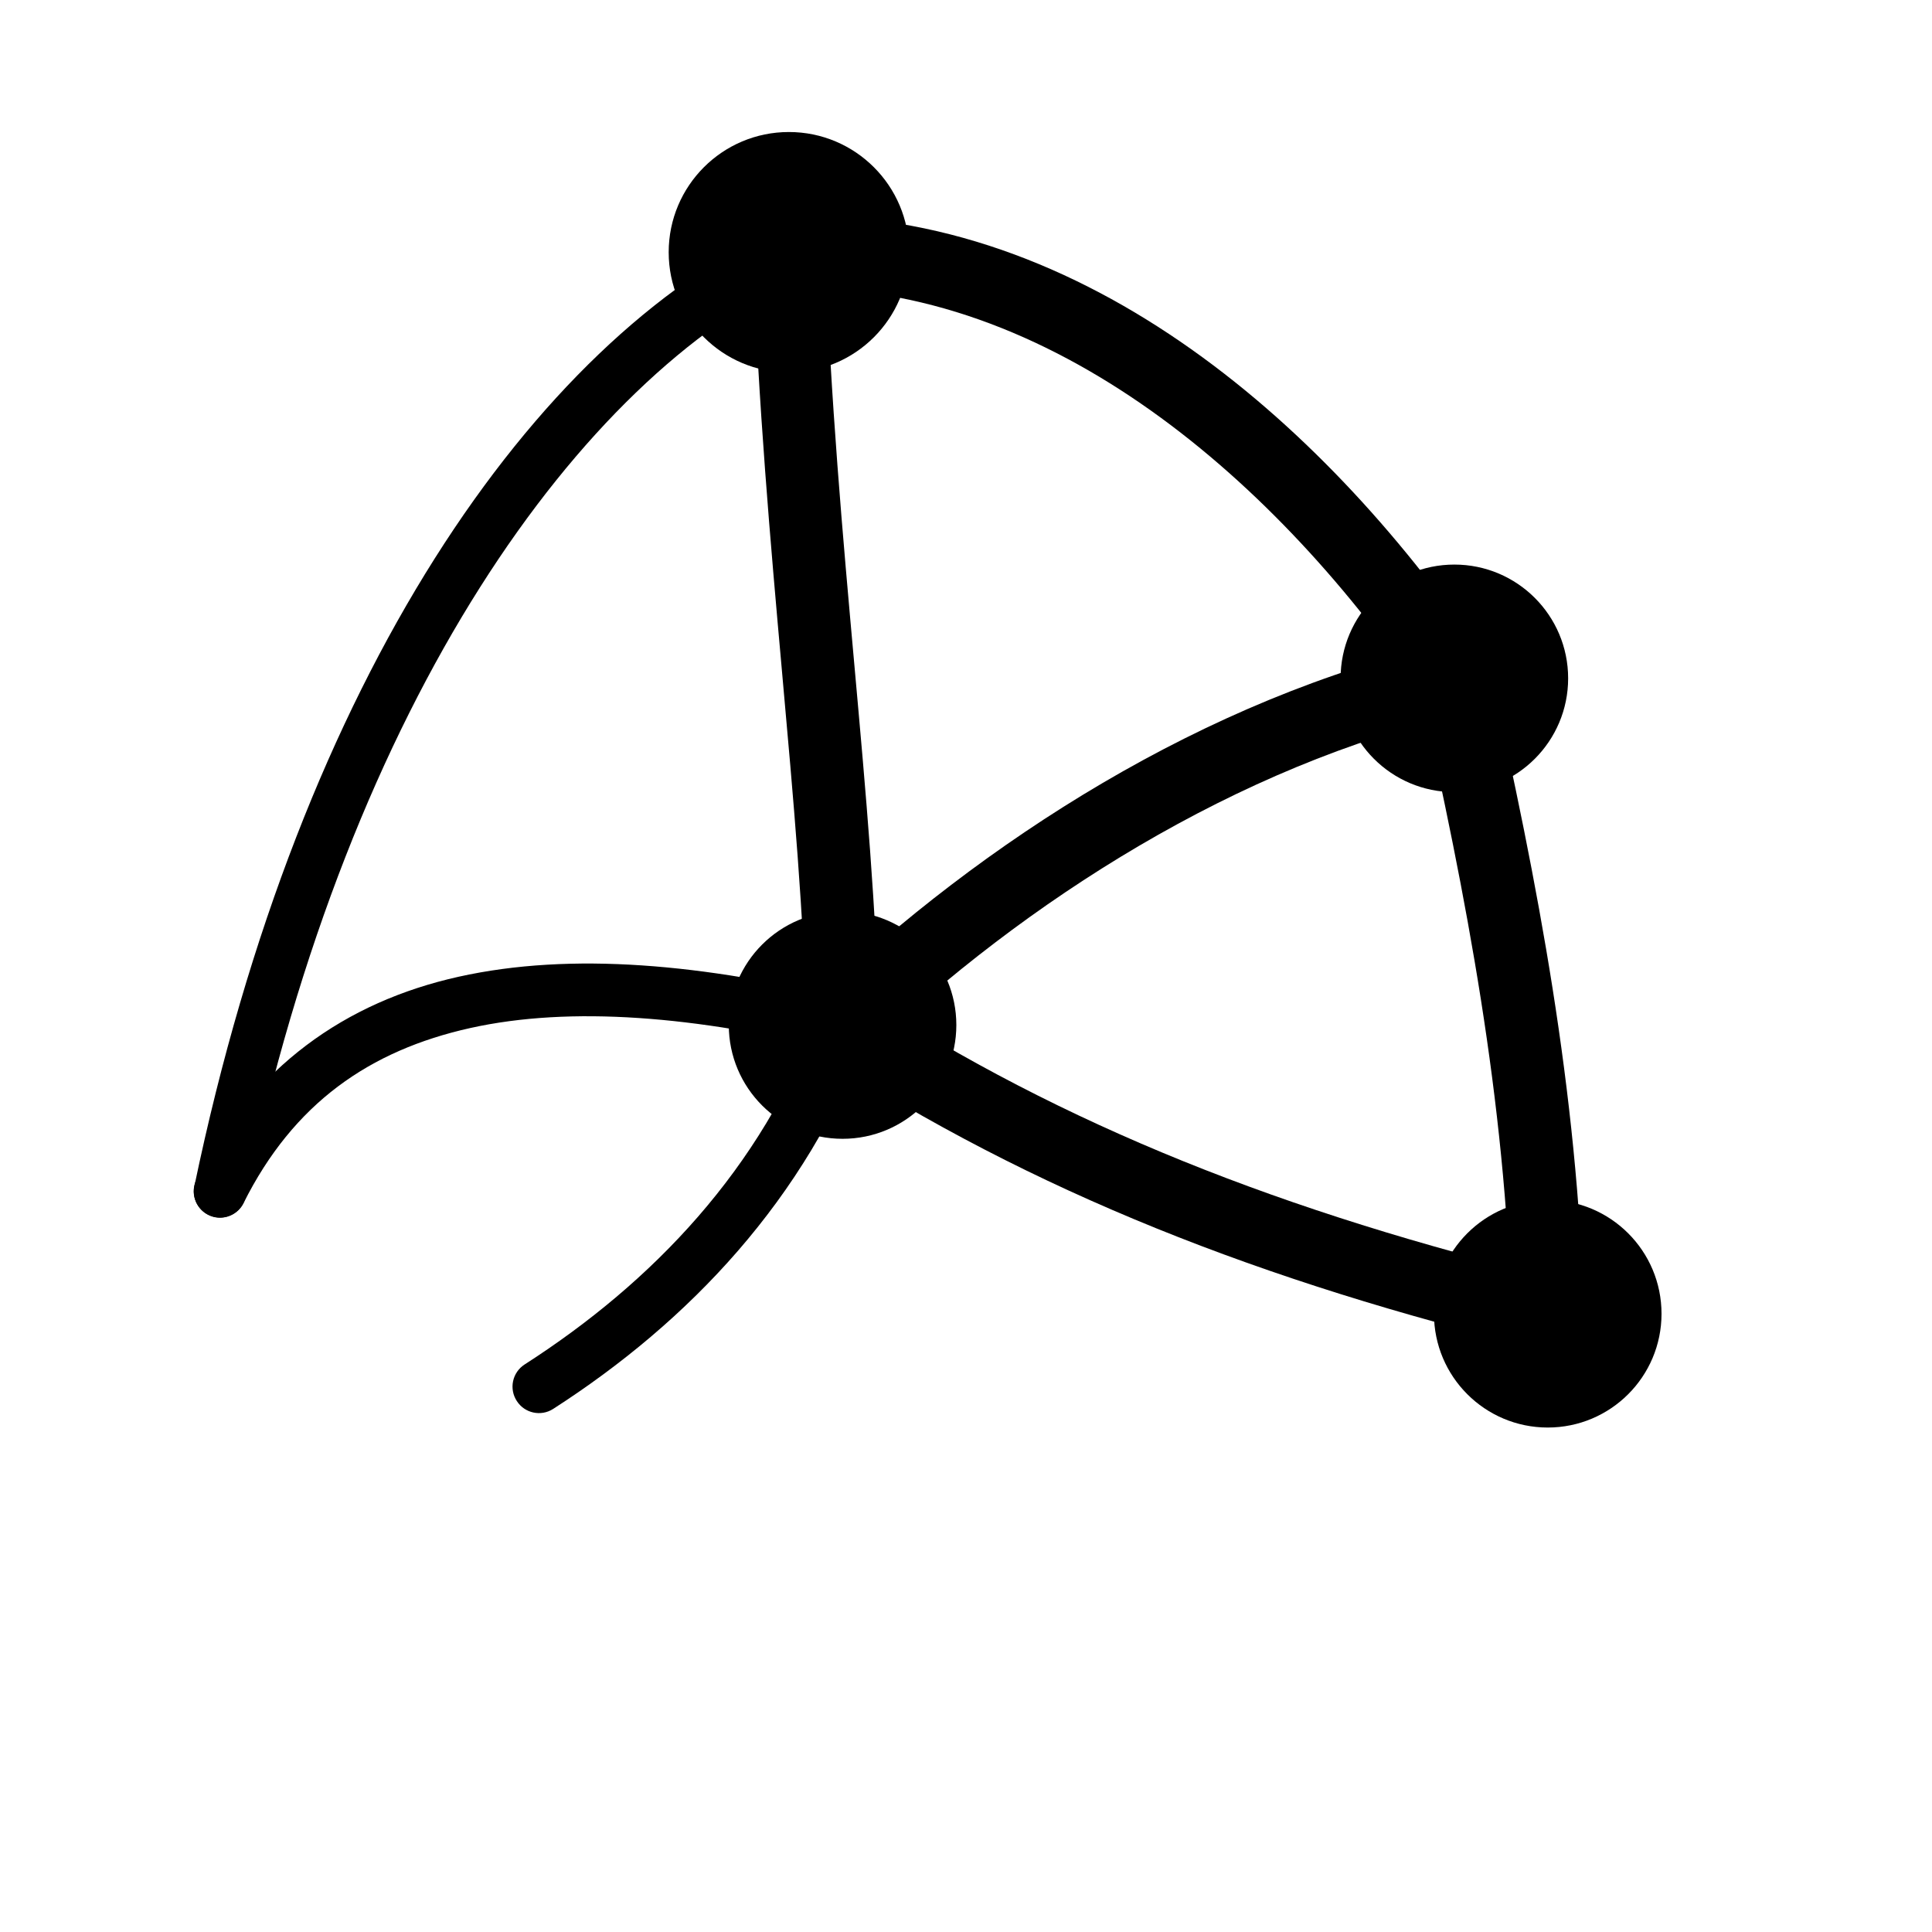
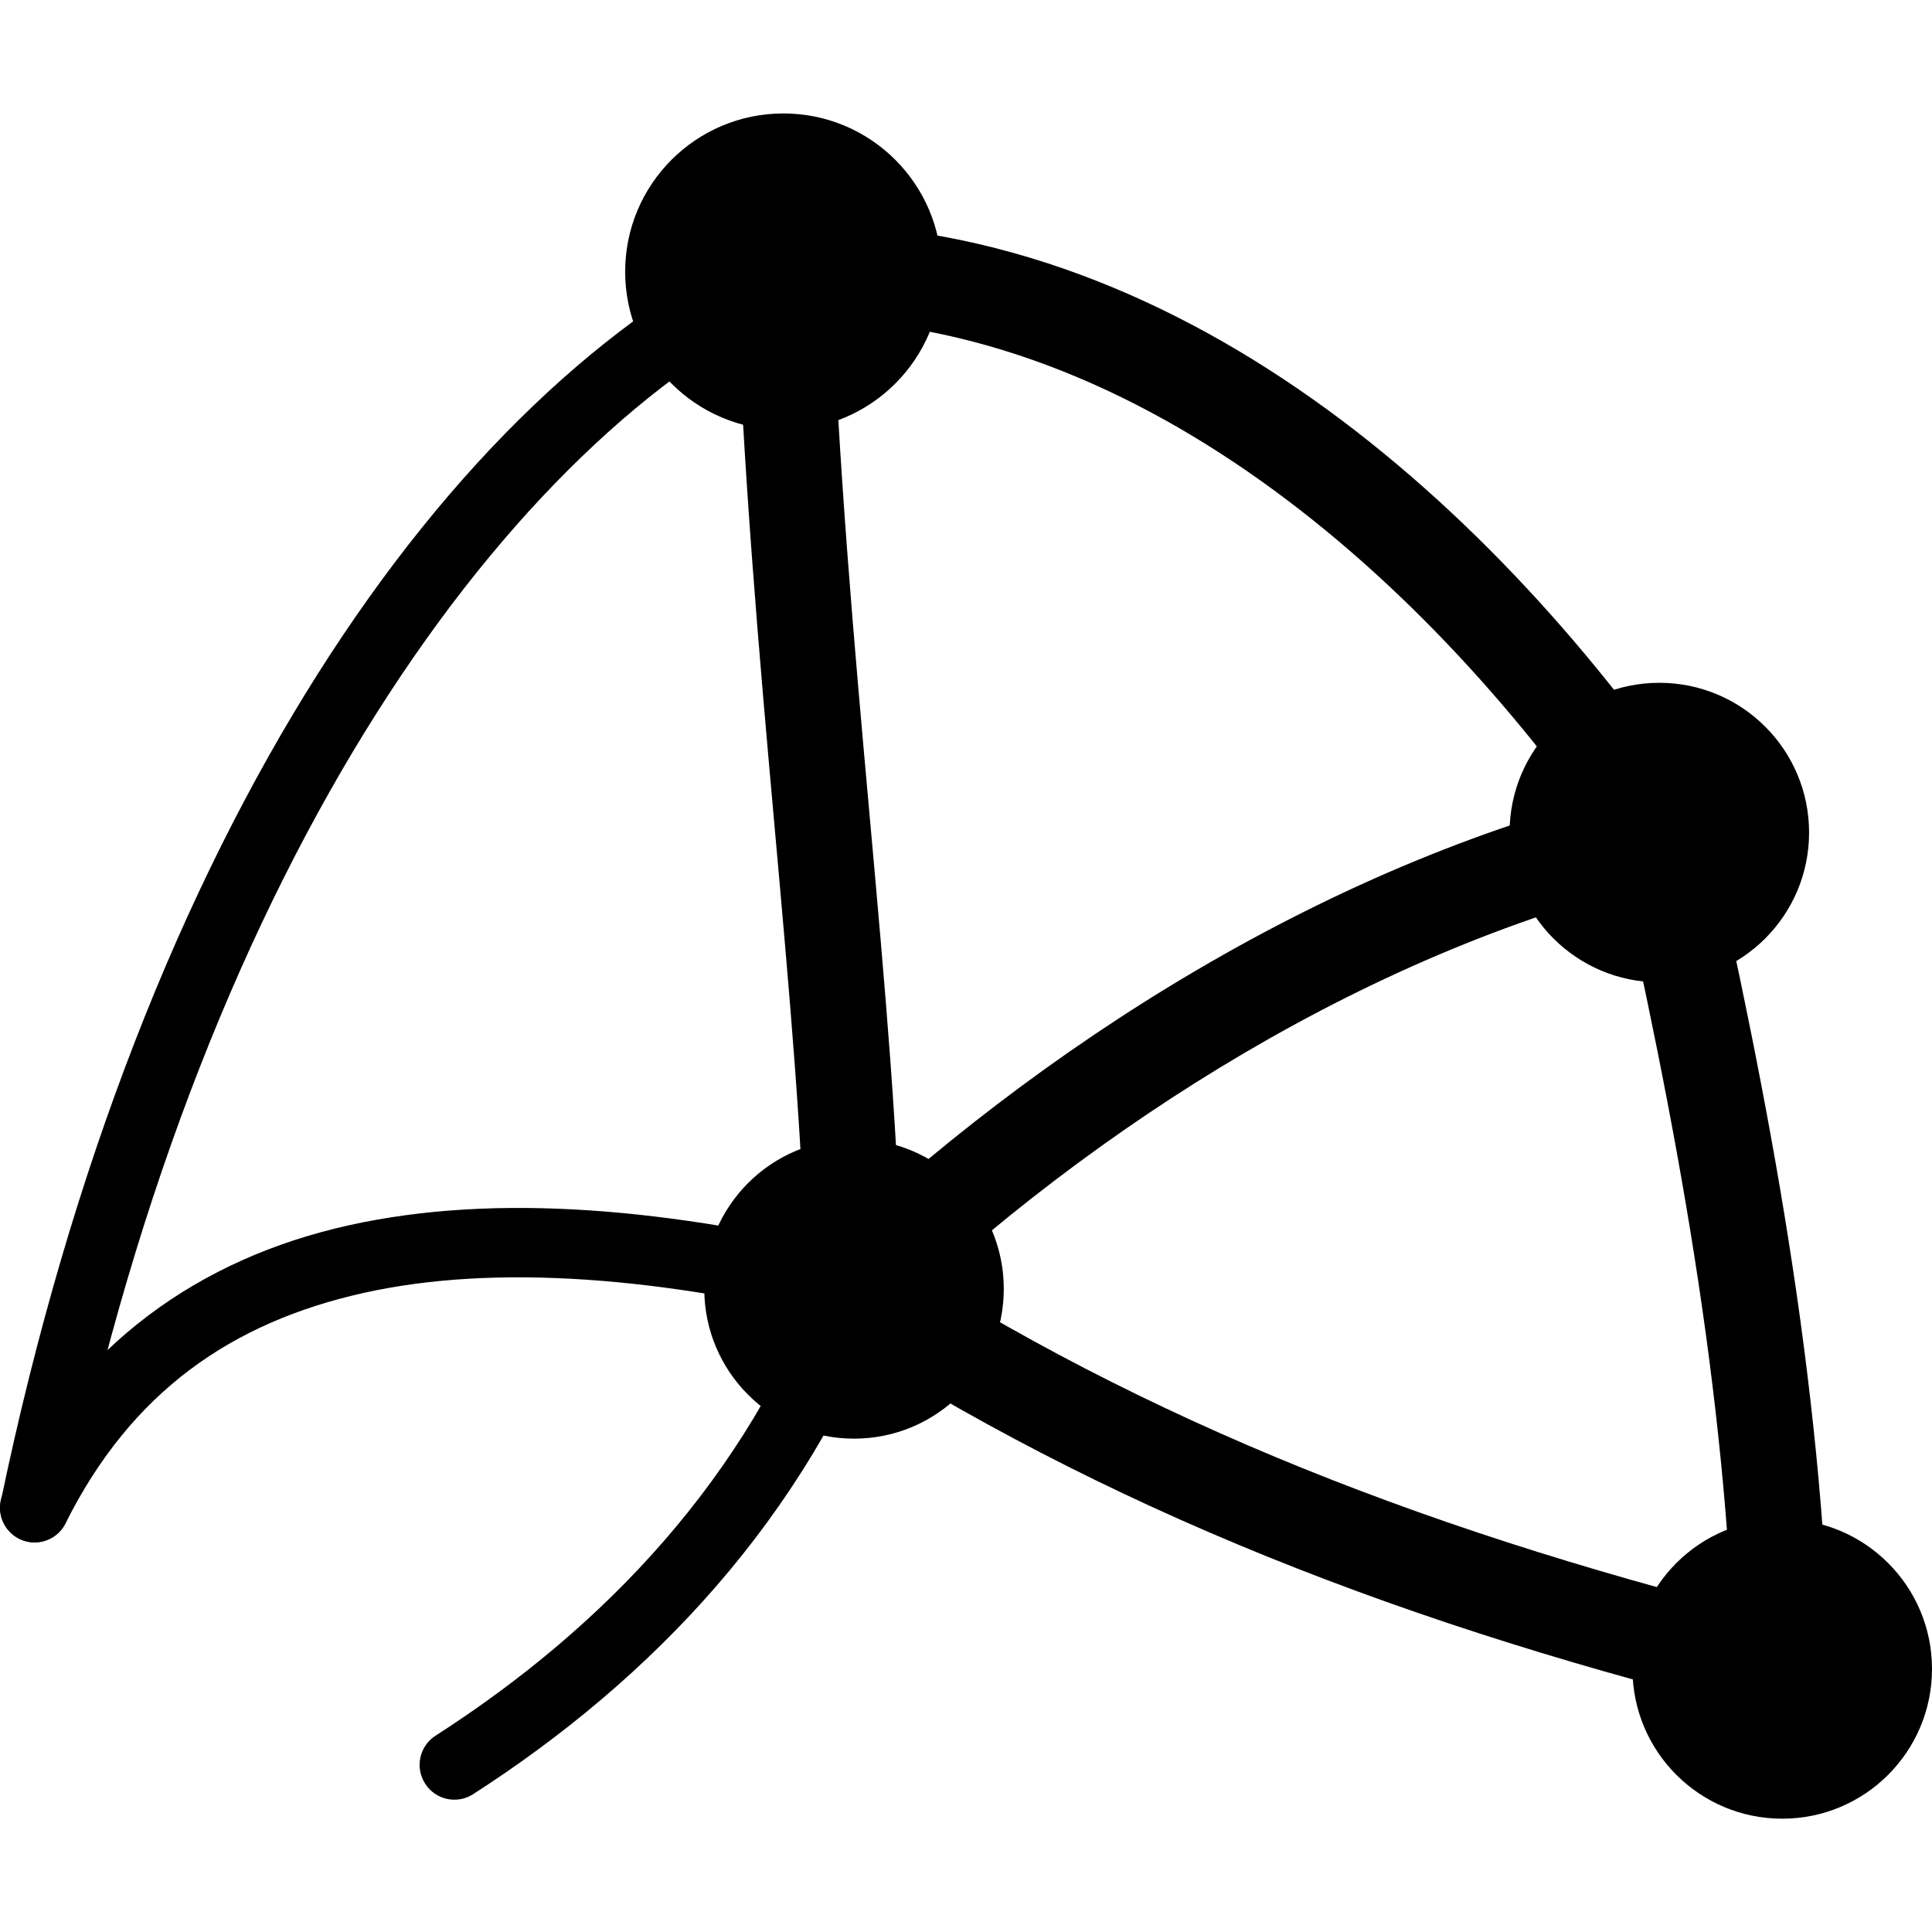
- <svg xmlns="http://www.w3.org/2000/svg" width="18" height="18" viewBox="0 0 18 18">
+ <svg xmlns="http://www.w3.org/2000/svg" width="16" height="16" viewBox="1.805 0.427 13.675 13.675">
  <g fill="#000">
    <path d="M 7.246,2.127 C 4.981,3.181 2.801,6.301 1.811,11.051 A 0.245,0.245 0 0 0 2,11.34 0.245,0.245 0 0 0 2.289,11.15 C 3.259,6.5 5.419,3.519 7.453,2.572 A 0.245,0.245 0 0 0 7.572,2.246 0.245,0.245 0 0 0 7.246,2.127 Z" />
    <path d="M 4.273,9.1 C 3.221,9.334 2.355,9.94 1.83,10.99 a 0.245,0.245 0 0 0 0.111,0.328 0.245,0.245 0 0 0 0.328,-0.109 C 2.734,10.279 3.443,9.787 4.381,9.578 5.319,9.37 6.487,9.467 7.791,9.787 A 0.245,0.245 0 0 0 8.088,9.607 0.245,0.245 0 0 0 7.908,9.312 C 6.562,8.982 5.326,8.866 4.273,9.1 Z" />
    <path d="M 7.338,2.014 A 0.338,0.338 0 0 0 7.014,2.361 C 7.114,5.164 7.472,7.541 7.512,9.557 A 0.338,0.338 0 0 0 7.857,9.887 0.338,0.338 0 0 0 8.188,9.543 C 8.147,7.459 7.787,5.096 7.688,2.338 A 0.338,0.338 0 0 0 7.338,2.014 Z" />
    <path d="M 7.342,2.012 A 0.338,0.338 0 0 0 7.012,2.359 0.338,0.338 0 0 0 7.359,2.688 c 2.434,-0.065 4.567,1.825 5.91,3.82 a 0.338,0.338 0 0 0 0.469,0.092 0.338,0.338 0 0 0 0.092,-0.469 C 12.413,4.026 10.128,1.937 7.342,2.012 Z" />
    <path d="M 13.475,5.99 C 11.215,6.509 9.153,7.843 7.617,9.307 a 0.338,0.338 0 0 0 -0.012,0.477 0.338,0.338 0 0 0 0.477,0.012 C 9.546,8.399 11.525,7.13 13.625,6.648 A 0.338,0.338 0 0 0 13.879,6.244 0.338,0.338 0 0 0 13.475,5.99 Z" />
    <path d="m 8.033,9.268 a 0.338,0.338 0 0 0 -0.467,0.098 0.338,0.338 0 0 0 0.1,0.467 C 9.624,11.107 11.765,11.942 14.34,12.568 A 0.338,0.338 0 0 0 14.748,12.32 0.338,0.338 0 0 0 14.5,11.912 C 11.975,11.298 9.915,10.493 8.033,9.268 Z" />
    <path d="M 13.475,5.99 A 0.338,0.338 0 0 0 13.221,6.395 C 13.669,8.377 14.023,10.244 14.082,12.25 a 0.338,0.338 0 0 0 0.348,0.328 0.338,0.338 0 0 0 0.328,-0.348 C 14.697,10.157 14.331,8.243 13.879,6.246 A 0.338,0.338 0 0 0 13.475,5.99 Z" />
    <path d="M 7.936,9.32 A 0.245,0.245 0 0 0 7.621,9.465 C 7.093,10.887 6.083,11.945 4.887,12.713 a 0.245,0.245 0 0 0 -0.072,0.34 0.245,0.245 0 0 0 0.338,0.074 C 6.416,12.315 7.508,11.173 8.08,9.635 A 0.245,0.245 0 0 0 7.936,9.32 Z" />
    <circle cx="7.35" cy="2.35" r="1.12" />
    <circle cx="7.85" cy="9.55" r="1.06" />
    <circle cx="13.55" cy="6.32" r="1.06" />
    <circle cx="14.42" cy="12.24" r="1.06" />
  </g>
</svg>
